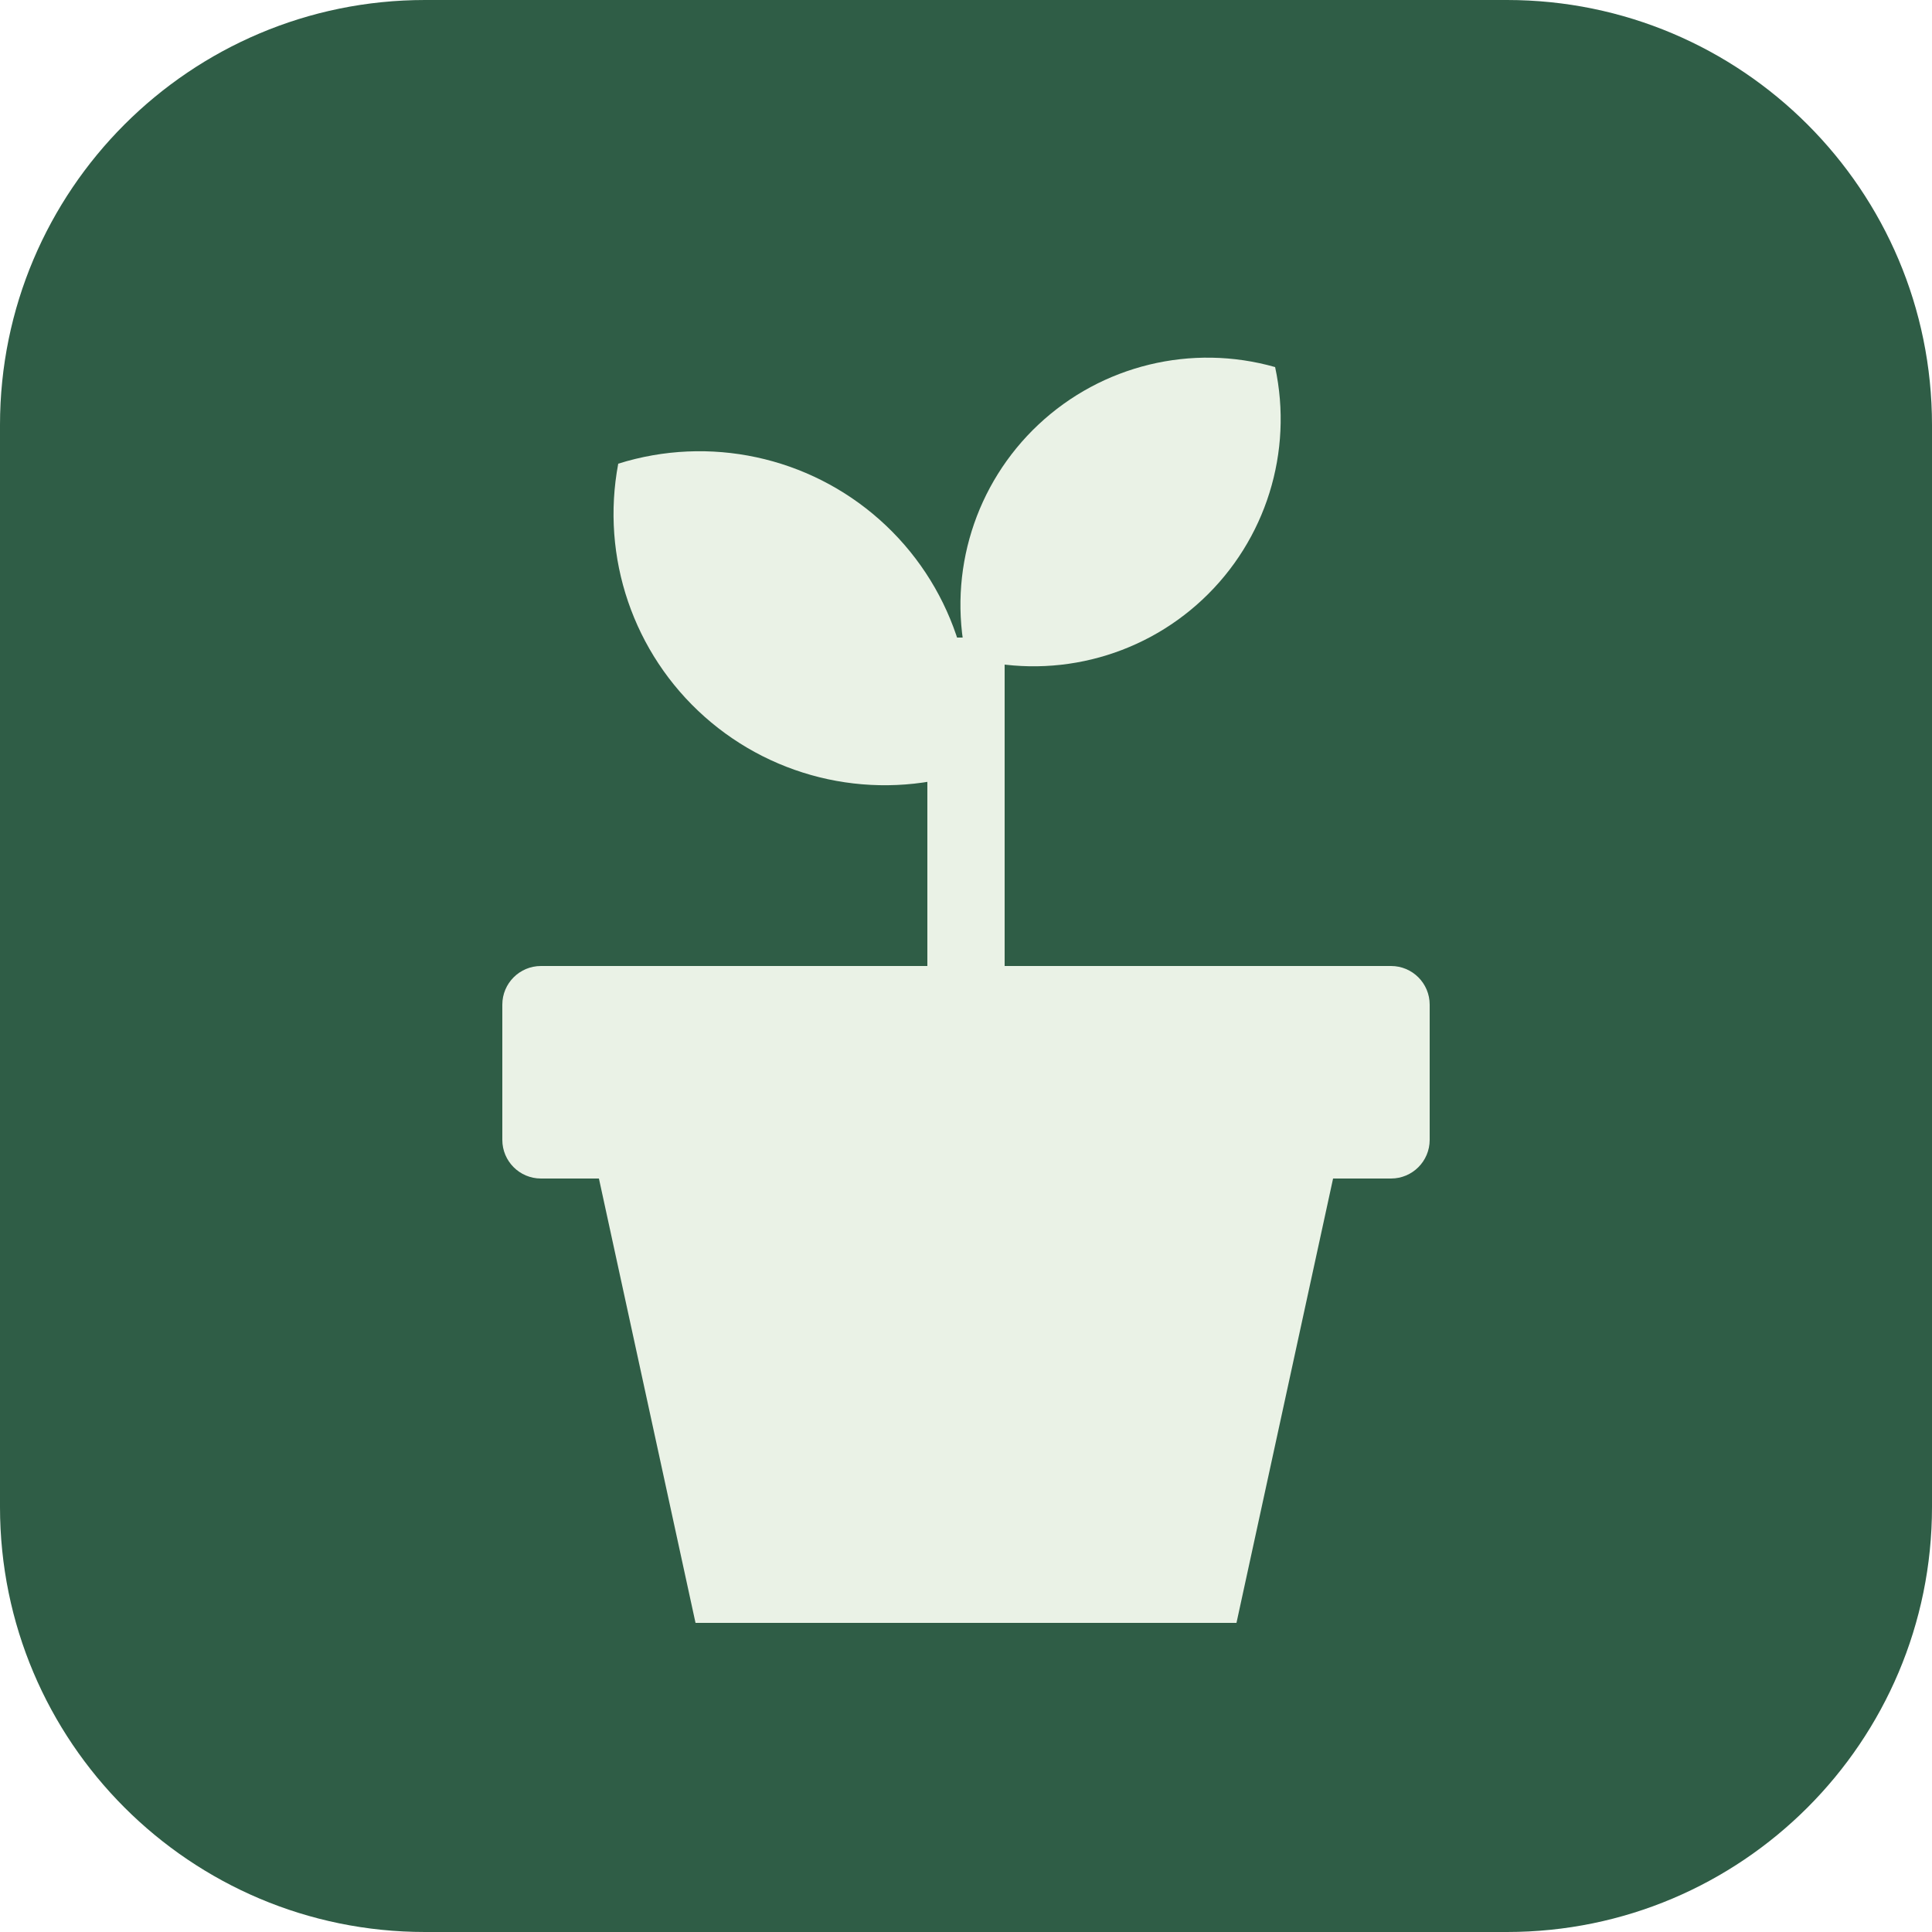
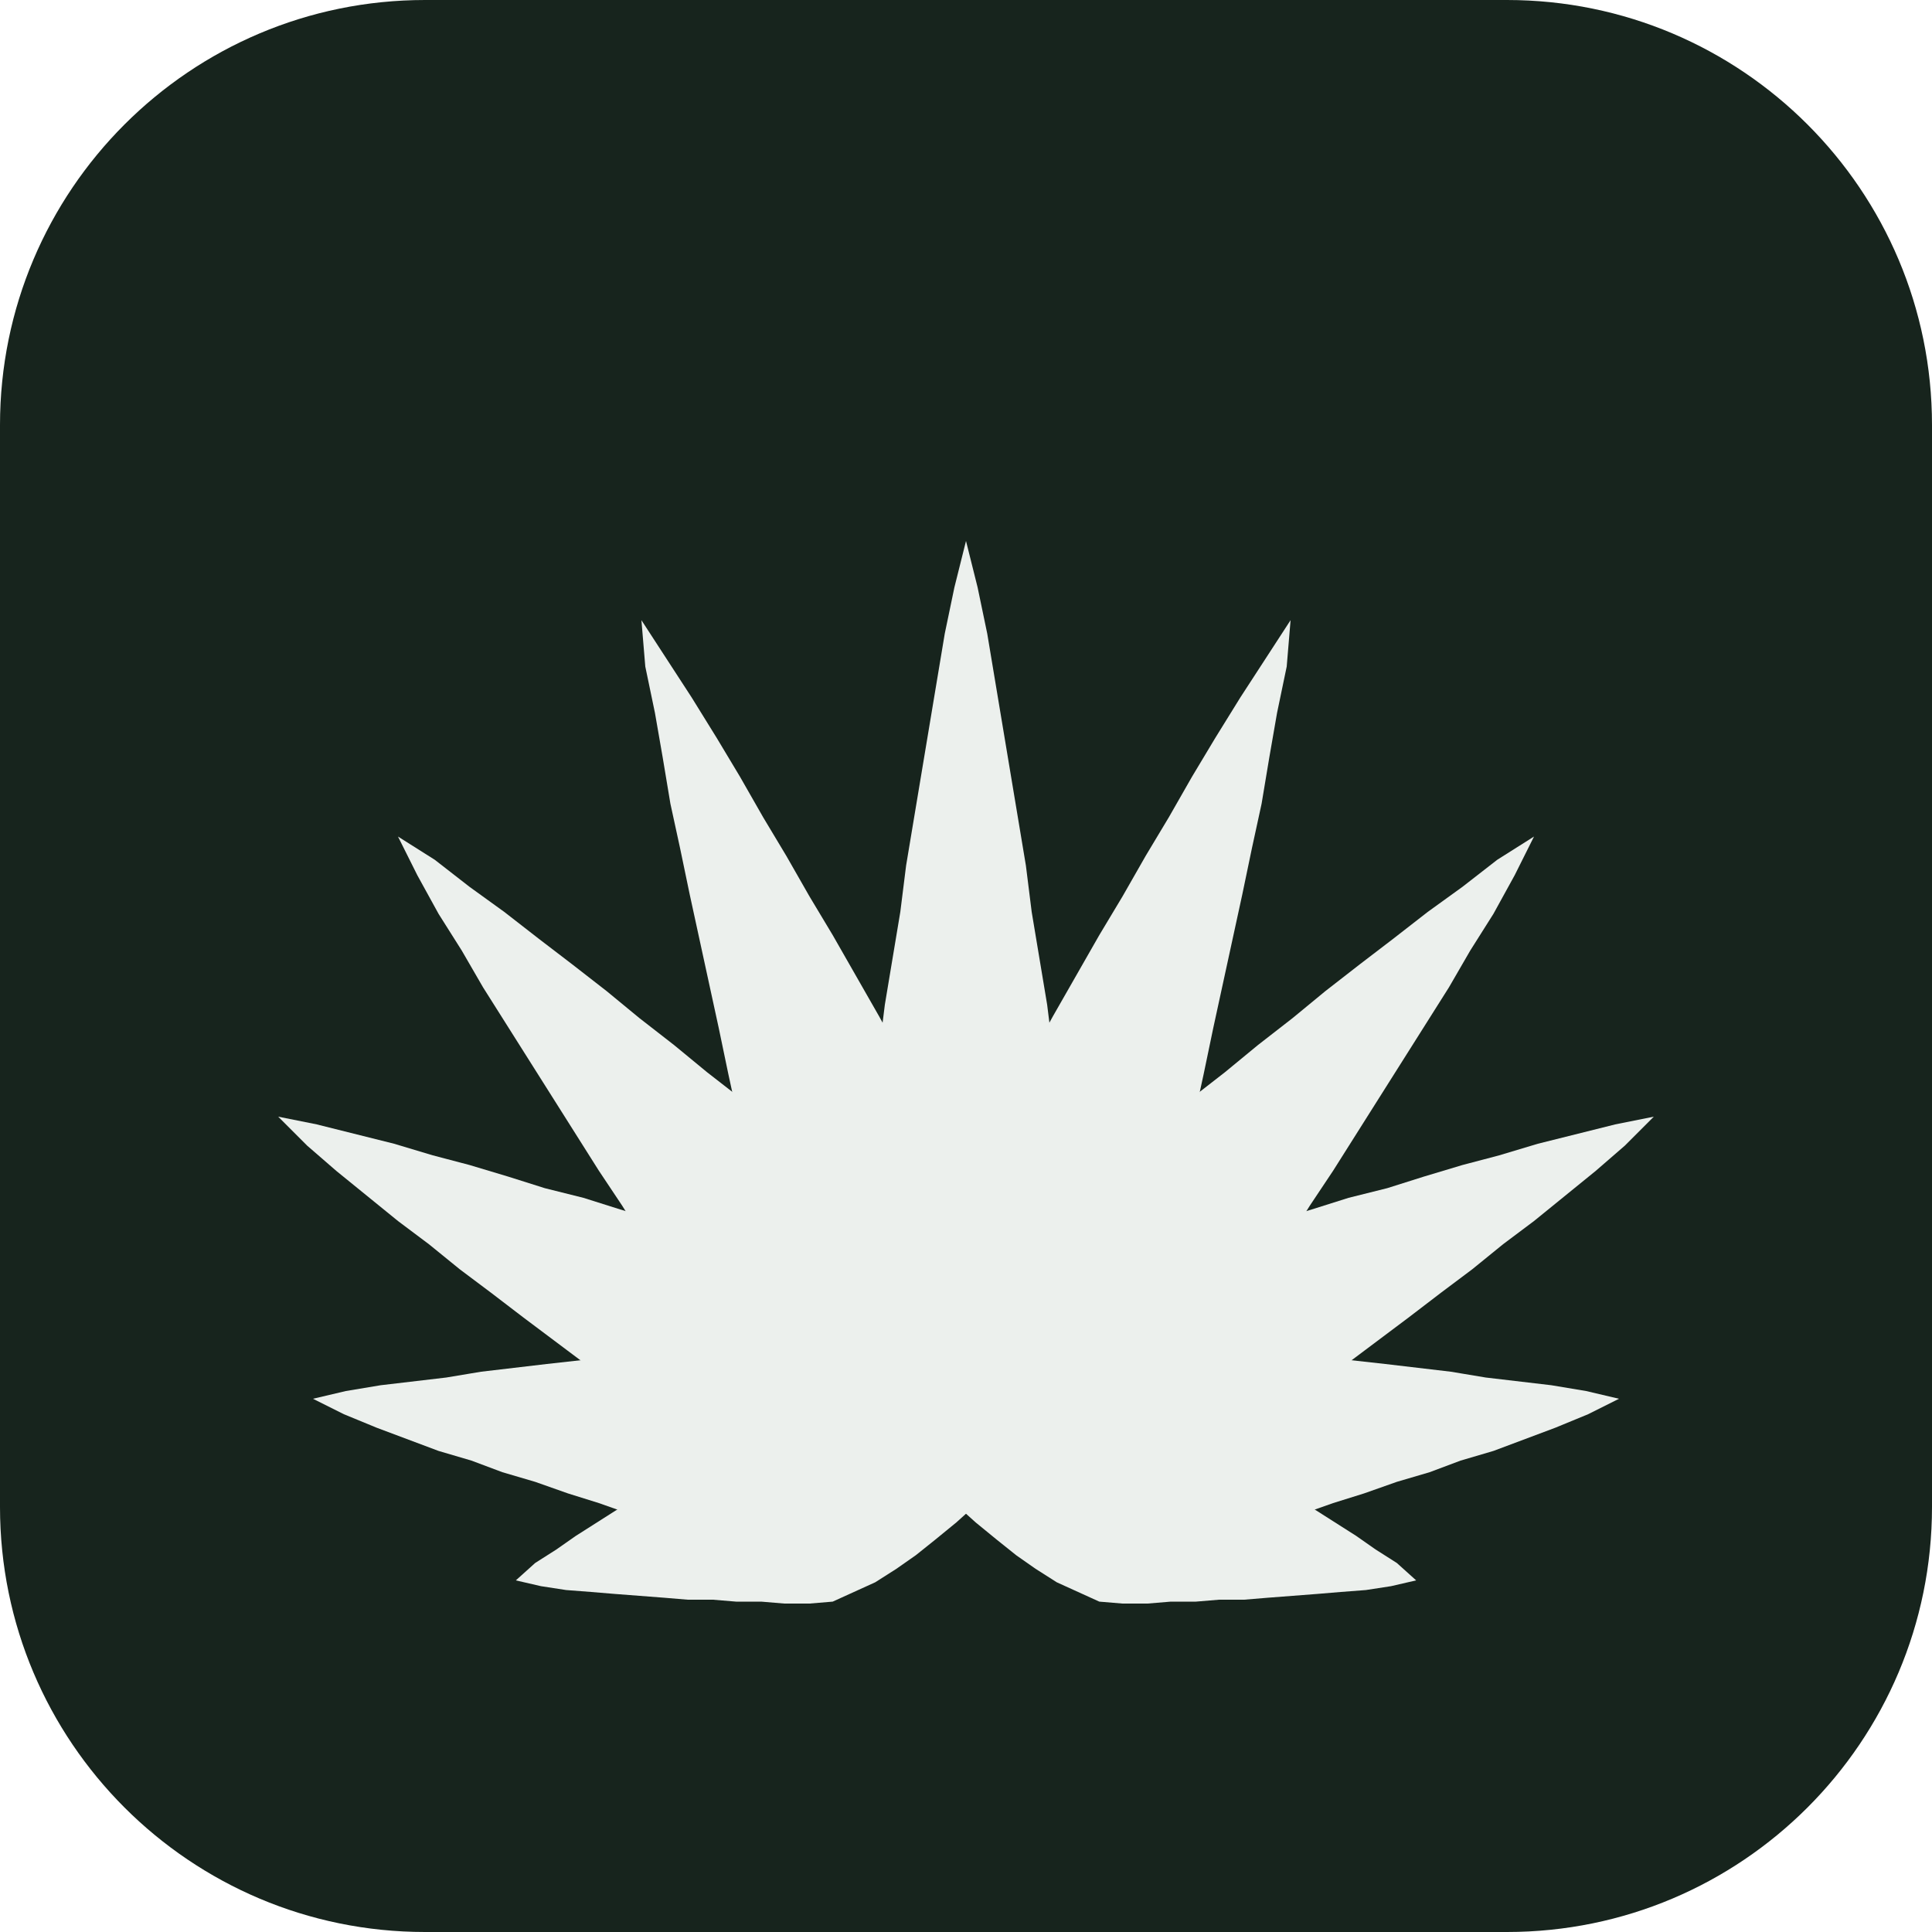
<svg xmlns="http://www.w3.org/2000/svg" viewBox="0 0 100 100">
-   <rect width="100" height="100" rx="22" fill="#2F5D46" />
-   <g fill="#EAF2E6">
-     <path d="M50 40 A14.04 14.04 0 0 1 32 24 A14.04 14.04 0 0 1 50 40 Z" />
-     <path d="M50 34 A12.79 12.79 0 0 1 66 19 A12.79 12.79 0 0 1 50 34 Z" />
-     <rect x="48" y="33" width="4" height="18" />
-     <rect x="26" y="50" width="48" height="11" rx="2" />
-     <path d="M31 61 H69 L64 84 H36 Z" />
+   <rect width="100" height="100" rx="22" fill="#17241d" />
+   <g fill="#ecf0ed">
+     <polygon points="48.0,76.0 47.4,73.6 46.8,71.2 46.3,68.8 45.8,66.4 45.4,64.0 45.2,61.6 45.0,59.2 45.1,56.8 45.5,54.4 45.8,52.0 46.2,49.6 46.6,47.2 46.9,44.8 47.3,42.4 47.7,40.0 48.1,37.6 48.5,35.2 48.9,32.8 49.4,30.4 50.0,28.0 50.0,28.0 50.6,30.4 51.1,32.8 51.5,35.2 51.9,37.6 52.3,40.0 52.7,42.4 53.1,44.8 53.4,47.2 53.8,49.6 54.2,52.0 54.5,54.4 54.9,56.8 55.0,59.2 54.8,61.6 54.6,64.0 54.2,66.4 53.7,68.8 53.2,71.2 52.6,73.6 52.0,76.0" />
+     <polygon points="48.1,75.3 48.4,72.9 48.7,70.5 49.0,68.1 49.4,65.7 49.9,63.4 50.5,61.1 51.2,58.9 52.2,56.7 53.4,54.6 54.5,52.6 55.7,50.5 56.9,48.4 58.1,46.4 59.3,44.3 60.5,42.3 61.7,40.2 62.9,38.2 64.2,36.1 65.5,34.1 66.8,32.1 66.8,32.1 66.6,34.5 66.1,36.9 65.7,39.2 65.3,41.6 64.8,43.9 64.3,46.3 63.8,48.6 63.3,50.9 62.8,53.2 62.3,55.6 61.8,57.9 61.3,60.2 60.5,62.4 59.6,64.6 58.5,66.7 57.3,68.7 56.0,70.8 54.7,72.8 53.3,74.7 51.9,76.7" />
+     <polygon points="48.1,76.7 46.7,74.7 45.3,72.8 44.0,70.8 42.7,68.7 41.5,66.7 40.4,64.6 39.5,62.4 38.7,60.2 38.2,57.9 37.7,55.6 37.2,53.2 36.7,50.9 36.2,48.6 35.7,46.3 35.2,43.9 34.7,41.6 34.3,39.2 33.9,36.9 33.4,34.5 33.2,32.1 33.2,32.1 34.5,34.1 35.8,36.1 37.1,38.2 38.3,40.2 39.5,42.3 40.7,44.3 41.9,46.4 43.1,48.4 44.3,50.5 45.5,52.6 46.6,54.6 47.8,56.7 48.8,58.9 49.5,61.1 50.1,63.4 50.6,65.7 51.0,68.1 51.3,70.5 51.6,72.9 51.9,75.3" />
+     <polygon points="48.5,74.7 49.5,72.6 50.6,70.6 51.6,68.6 52.8,66.6 54.0,64.8 55.2,63.0 56.6,61.2 58.2,59.7 59.9,58.3 61.6,56.9 63.4,55.5 65.1,54.1 66.9,52.7 68.6,51.3 70.4,49.9 72.1,48.6 73.9,47.2 75.7,45.9 77.5,44.5 79.4,43.3 79.4,43.3 78.4,45.3 77.3,47.3 76.1,49.2 75.0,51.1 73.8,53.0 72.6,54.9 71.4,56.8 70.2,58.7 69.0,60.6 67.8,62.4 66.6,64.3 65.4,66.2 64.0,67.9 62.4,69.4 60.8,70.9 59.0,72.3 57.2,73.6 55.3,74.9 53.4,76.1 51.5,77.3" />
+     <polygon points="48.5,77.3 46.6,76.1 44.7,74.9 42.8,73.6 41.0,72.3 39.2,70.9 37.6,69.4 36.0,67.9 34.6,66.2 33.4,64.3 32.2,62.4 31.0,60.6 29.8,58.7 28.6,56.8 27.4,54.9 26.2,53.0 25.0,51.1 23.9,49.2 22.7,47.3 21.6,45.3 20.6,43.3 20.6,43.3 22.5,44.5 24.3,45.9 26.1,47.2 27.9,48.6 29.6,49.9 31.4,51.3 33.1,52.7 34.9,54.1 36.6,55.5 38.4,56.9 40.1,58.3 41.8,59.7 43.4,61.2 44.8,63.0 46.0,64.8 47.2,66.6 48.4,68.6 49.4,70.6 50.5,72.6 51.5,74.7" />
+     <polygon points="49.1,74.2 50.6,72.8 52.1,71.3 53.6,69.9 55.2,68.6 56.8,67.4 58.5,66.2 60.2,65.2 62.0,64.4 64.0,63.8 65.9,63.2 67.9,62.6 69.8,62.0 71.8,61.5 73.7,60.9 75.7,60.3 77.6,59.8 79.6,59.2 81.6,58.7 83.6,58.2 85.6,57.8 85.6,57.8 84.1,59.3 82.6,60.6 81.0,61.9 79.4,63.2 77.8,64.4 76.2,65.7 74.6,66.9 72.9,68.2 71.3,69.4 69.7,70.6 68.1,71.9 66.5,73.1 64.7,74.1 62.9,74.9 61.0,75.5 59.0,76.1 57.0,76.6 55.0,77.0 53.0,77.4 50.9,77.8" />
+     <polygon points="49.1,77.8 47.0,77.4 45.0,77.0 43.0,76.6 41.0,76.1 39.0,75.5 37.1,74.9 35.3,74.1 33.5,73.1 31.9,71.9 30.3,70.6 28.7,69.4 27.1,68.2 25.4,66.9 23.8,65.7 22.2,64.4 20.6,63.2 19.0,61.9 17.4,60.6 15.9,59.3 14.4,57.8 14.4,57.8 16.4,58.2 18.4,58.7 20.4,59.2 22.4,59.8 24.3,60.3 26.3,60.9 28.2,61.5 30.2,62.0 32.1,62.6 34.1,63.2 36.0,63.8 38.0,64.4 39.8,65.2 41.5,66.2 43.2,67.4 44.8,68.6 46.4,69.9 47.9,71.3 49.4,72.8 50.9,74.2" />
+     <polygon points="49.8,74.0 51.4,73.2 53.0,72.5 54.7,71.7 56.3,71.1 58.0,70.6 59.6,70.1 61.3,69.8 63.0,69.7 64.7,69.9 66.5,70.1 68.2,70.3 69.9,70.4 71.7,70.6 73.4,70.8 75.1,71.0 76.9,71.3 78.6,71.5 80.3,71.7 82.1,72.0 83.8,72.4 83.8,72.4 82.2,73.2 80.5,73.9 78.9,74.5 77.3,75.1 75.6,75.6 74.0,76.2 72.3,76.7 70.6,77.3 69.0,77.8 67.3,78.4 65.7,78.9 64.0,79.4 62.4,79.7 60.6,79.7 58.9,79.7 57.2,79.5 55.5,79.2 53.7,78.8 52.0,78.4 50.2,78.0" />
+     <polygon points="49.8,78.0 48.0,78.4 46.3,78.8 44.5,79.2 42.8,79.5 41.1,79.7 39.4,79.7 37.6,79.7 36.0,79.4 34.3,78.9 32.7,78.4 31.0,77.8 29.4,77.3 27.7,76.7 26.0,76.2 24.4,75.6 22.7,75.1 21.1,74.5 19.5,73.9 17.8,73.2 16.2,72.4 16.2,72.4 17.9,72.0 19.7,71.7 21.4,71.5 23.1,71.3 24.9,71.0 26.6,70.8 28.3,70.6 30.1,70.4 31.8,70.3 33.5,70.1 35.3,69.9 37.0,69.7 38.7,69.8 40.4,70.1 42.0,70.6 43.7,71.1 45.3,71.7 47.0,72.5 48.6,73.2 50.2,74.0" />
+     <polygon points="50.5,74.1 51.8,73.8 53.1,73.5 54.4,73.2 55.7,73.1 56.9,73.0 58.2,73.0 59.4,73.2 60.5,73.6 61.6,74.2 62.7,74.9 63.7,75.5 64.8,76.1 65.9,76.8 67.0,77.4 68.0,78.1 69.1,78.8 70.2,79.5 71.2,80.2 72.3,80.9 73.3,81.8 73.3,81.8 72.0,82.1 70.7,82.3 69.4,82.4 68.2,82.5 66.9,82.6 65.6,82.7 64.4,82.8 63.1,82.8 61.9,82.9 60.6,82.9 59.4,83.0 58.1,83.0 56.9,82.9 55.8,82.4 54.7,81.9 53.6,81.2 52.6,80.5 51.6,79.7 50.5,78.8 49.5,77.9" />
+     <polygon points="50.5,77.9 49.5,78.8 48.4,79.7 47.4,80.5 46.4,81.2 45.3,81.9 44.2,82.4 43.1,82.9 41.9,83.0 40.6,83.0 39.4,82.9 38.1,82.9 36.9,82.8 35.6,82.8 34.4,82.7 33.1,82.6 31.8,82.5 30.6,82.4 29.3,82.3 28.0,82.1 26.7,81.8 26.7,81.8 27.7,80.9 28.8,80.2 29.8,79.5 30.9,78.8 32.0,78.1 33.0,77.4 34.1,76.8 35.2,76.1 36.3,75.5 37.3,74.9 38.4,74.2 39.5,73.6 40.6,73.2 41.8,73.0 43.1,73.0 44.3,73.1 45.6,73.2 46.9,73.5 48.2,73.8 49.5,74.1" />
  </g>
</svg>
